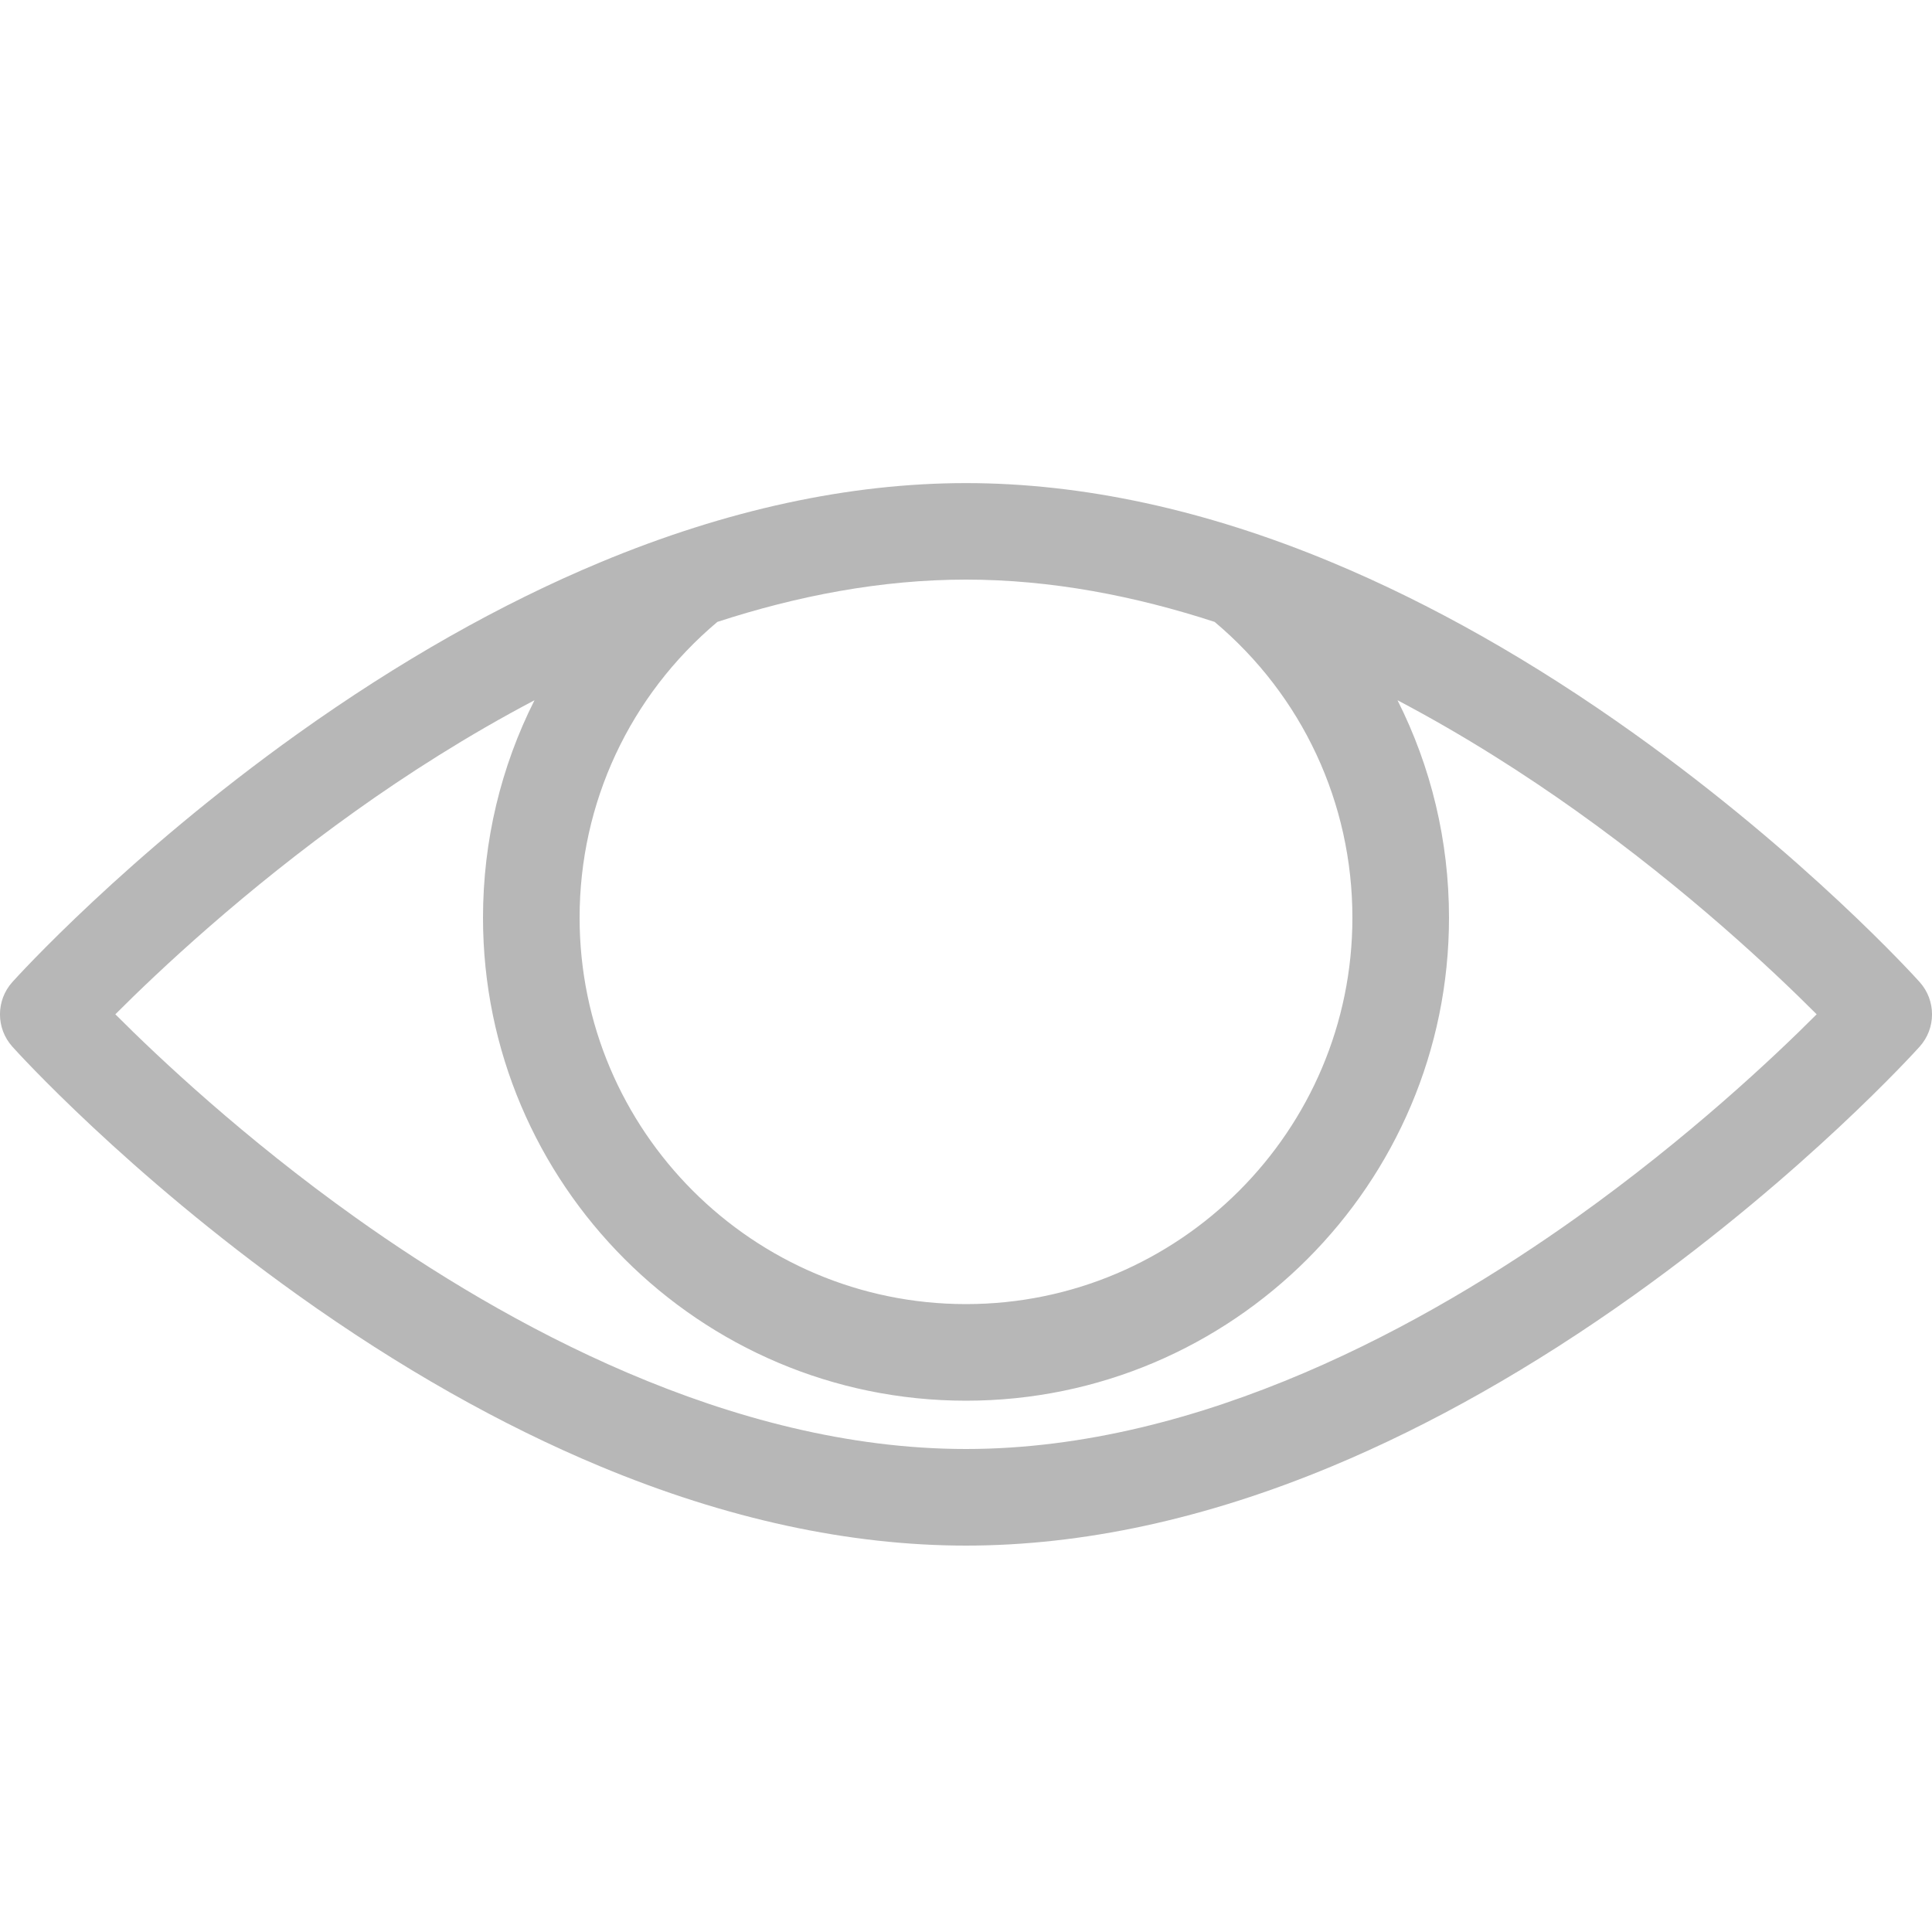
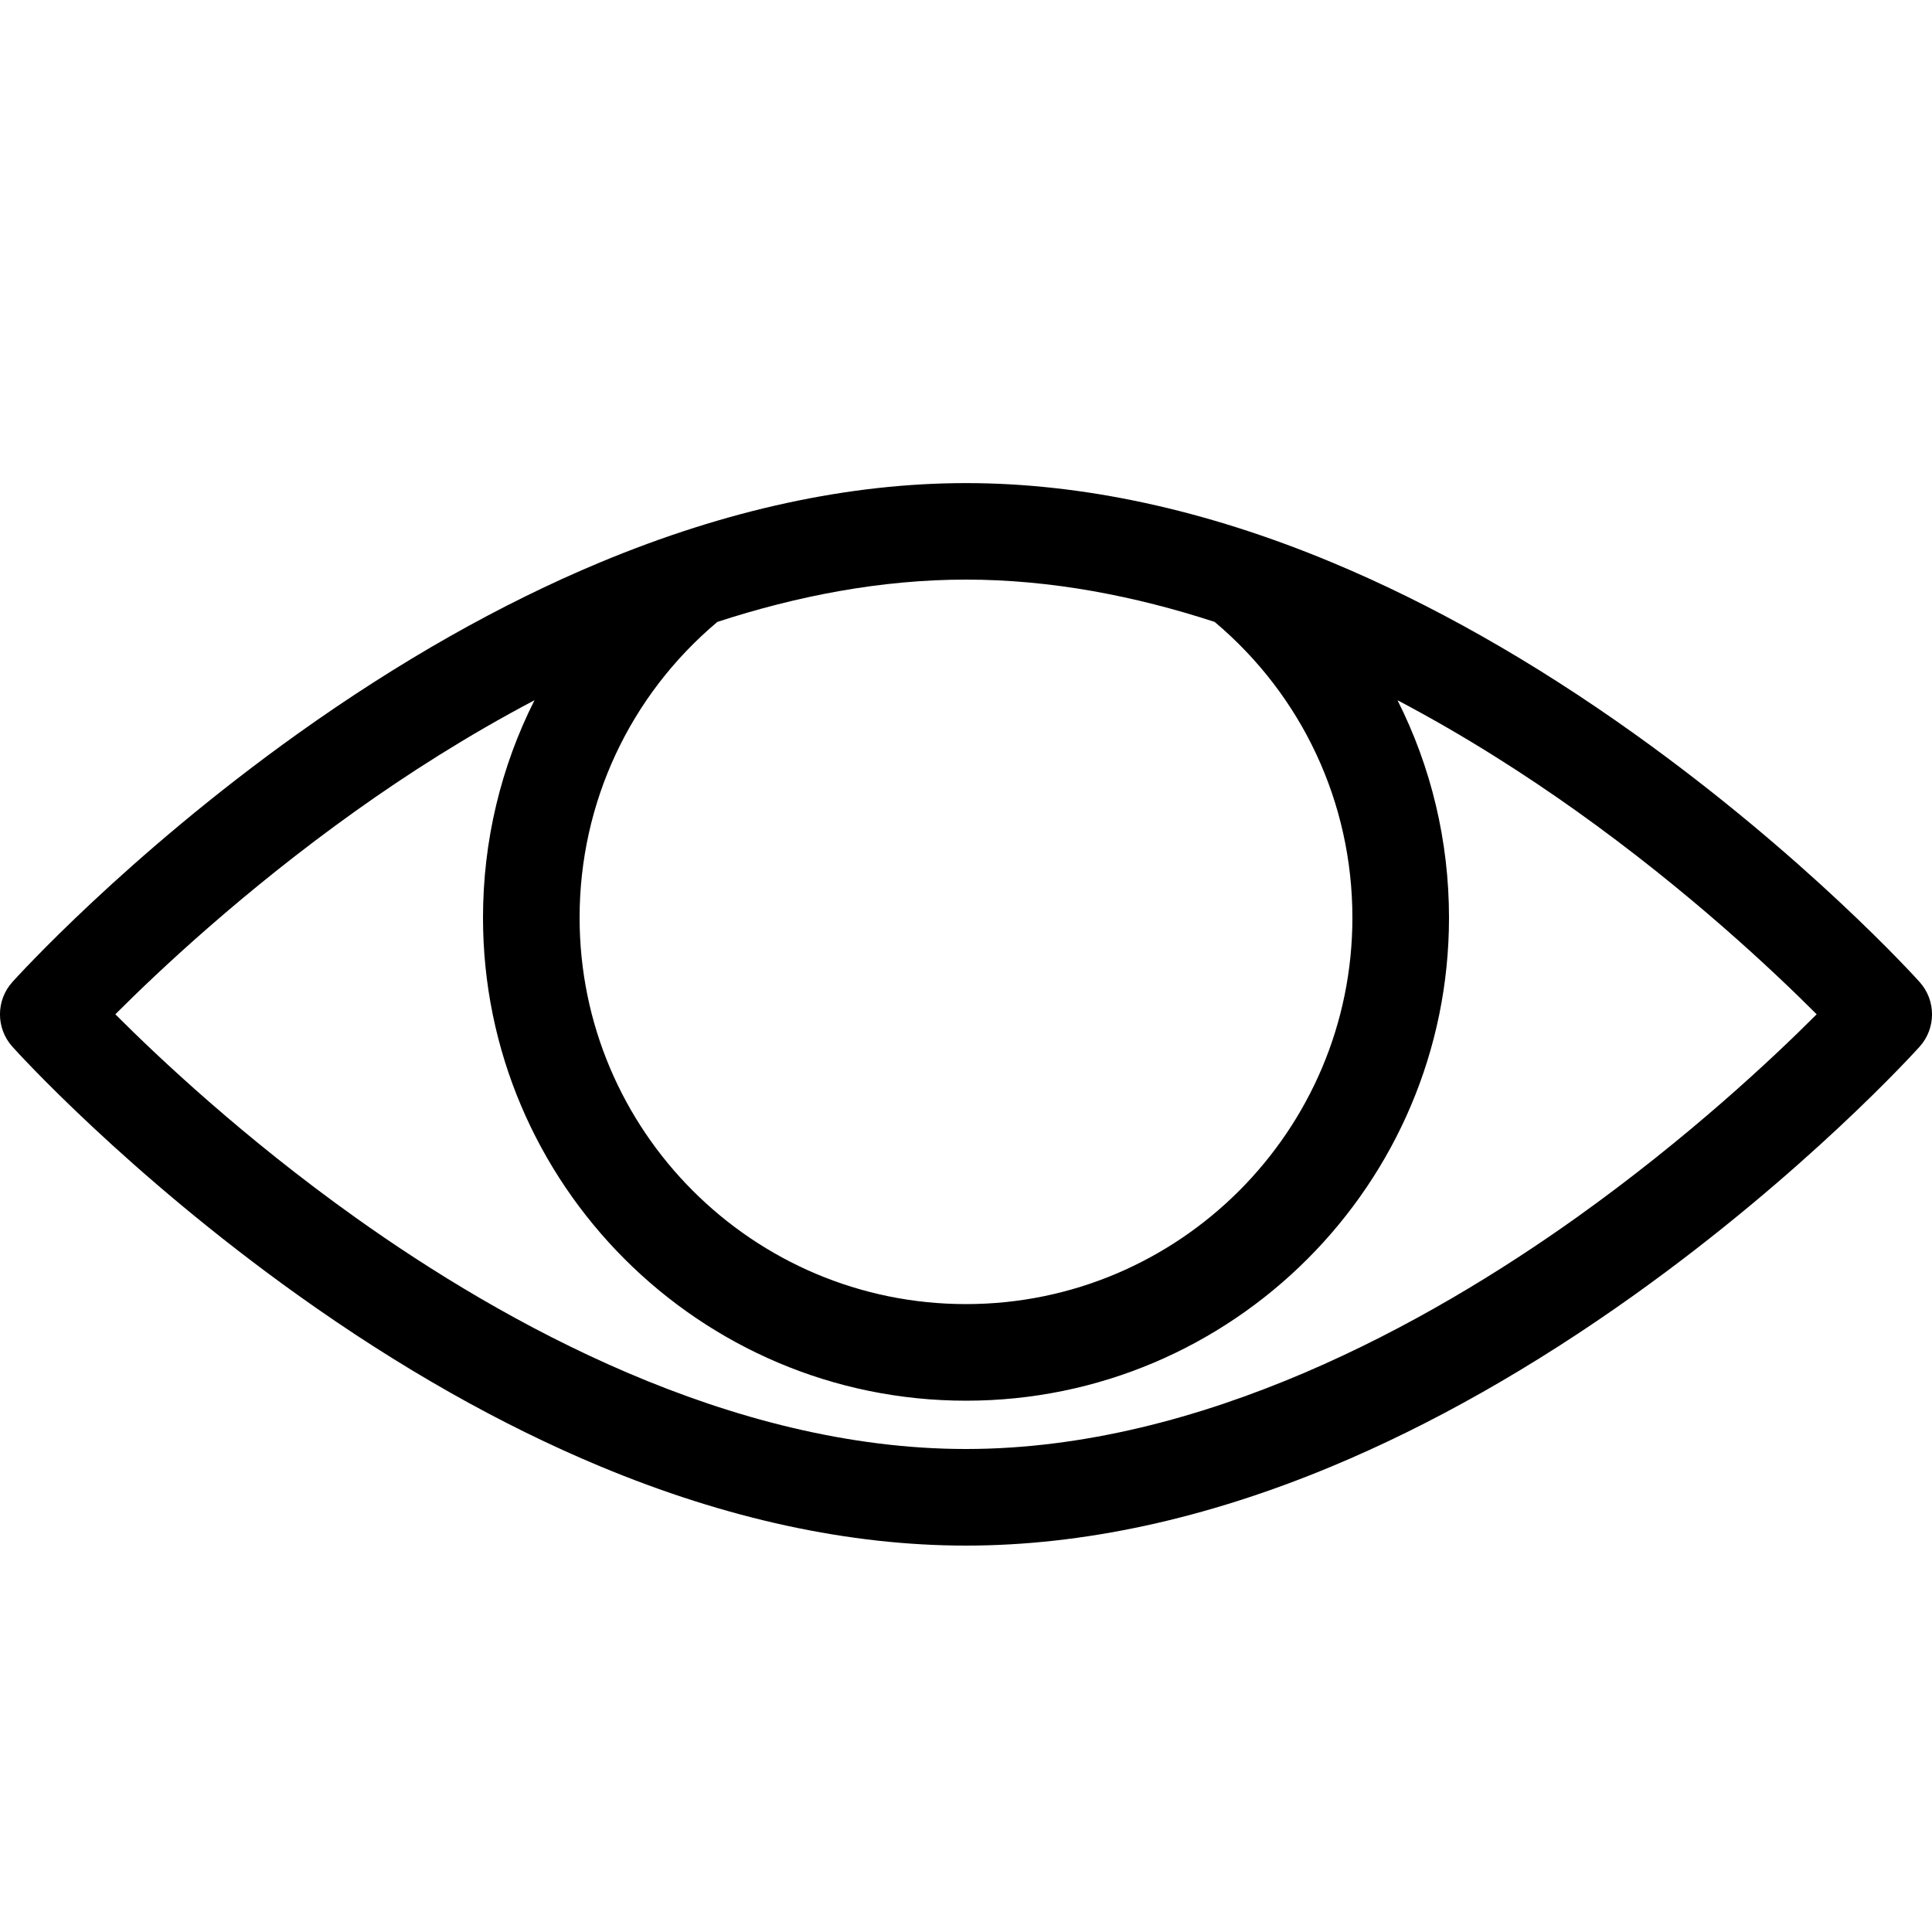
<svg xmlns="http://www.w3.org/2000/svg" version="1.1" width="20" height="20" viewBox="0 0 20 20">
-   <path fill="#b7b7b7" d="M19.872 10.166c-0.047-0.053-1.182-1.305-2.956-2.572-1.047-0.748-2.1-1.344-3.13-1.773-1.305-0.544-2.579-0.82-3.786-0.82s-2.481 0.276-3.786 0.82c-1.030 0.429-2.083 1.026-3.13 1.773-1.774 1.267-2.909 2.52-2.956 2.572-0.171 0.19-0.171 0.479 0 0.669 0.047 0.053 1.182 1.305 2.956 2.572 1.047 0.748 2.1 1.344 3.13 1.773 1.305 0.544 2.579 0.82 3.786 0.82s2.481-0.276 3.786-0.82c1.030-0.429 2.083-1.026 3.13-1.773 1.774-1.267 2.909-2.52 2.956-2.572 0.171-0.19 0.171-0.479 0-0.669zM12.574 6.438c0.907 0.763 1.426 1.873 1.426 3.062 0 2.206-1.794 4-4 4s-4-1.794-4-4c0-1.188 0.519-2.299 1.426-3.062 0.822-0.268 1.691-0.438 2.574-0.438s1.752 0.17 2.574 0.438zM16.317 12.606c-1.533 1.092-3.873 2.394-6.317 2.394s-4.784-1.302-6.317-2.394c-1.157-0.824-2.042-1.658-2.489-2.106 0.447-0.448 1.332-1.281 2.489-2.106 0.53-0.378 1.156-0.78 1.85-1.145-0.347 0.688-0.533 1.455-0.533 2.251 0 2.757 2.243 5 5 5s5-2.243 5-5c0-0.796-0.186-1.563-0.533-2.251 0.694 0.365 1.32 0.768 1.85 1.145 1.157 0.824 2.042 1.658 2.489 2.106-0.447 0.448-1.332 1.281-2.489 2.106z" />
+   <path d="M19.872 10.166c-0.047-0.053-1.182-1.305-2.956-2.572-1.047-0.748-2.1-1.344-3.13-1.773-1.305-0.544-2.579-0.82-3.786-0.82s-2.481 0.276-3.786 0.82c-1.030 0.429-2.083 1.026-3.13 1.773-1.774 1.267-2.909 2.52-2.956 2.572-0.171 0.19-0.171 0.479 0 0.669 0.047 0.053 1.182 1.305 2.956 2.572 1.047 0.748 2.1 1.344 3.13 1.773 1.305 0.544 2.579 0.82 3.786 0.82s2.481-0.276 3.786-0.82c1.030-0.429 2.083-1.026 3.13-1.773 1.774-1.267 2.909-2.52 2.956-2.572 0.171-0.19 0.171-0.479 0-0.669zM12.574 6.438c0.907 0.763 1.426 1.873 1.426 3.062 0 2.206-1.794 4-4 4s-4-1.794-4-4c0-1.188 0.519-2.299 1.426-3.062 0.822-0.268 1.691-0.438 2.574-0.438s1.752 0.17 2.574 0.438zM16.317 12.606c-1.533 1.092-3.873 2.394-6.317 2.394s-4.784-1.302-6.317-2.394c-1.157-0.824-2.042-1.658-2.489-2.106 0.447-0.448 1.332-1.281 2.489-2.106 0.53-0.378 1.156-0.78 1.85-1.145-0.347 0.688-0.533 1.455-0.533 2.251 0 2.757 2.243 5 5 5s5-2.243 5-5c0-0.796-0.186-1.563-0.533-2.251 0.694 0.365 1.32 0.768 1.85 1.145 1.157 0.824 2.042 1.658 2.489 2.106-0.447 0.448-1.332 1.281-2.489 2.106z" />
</svg>
